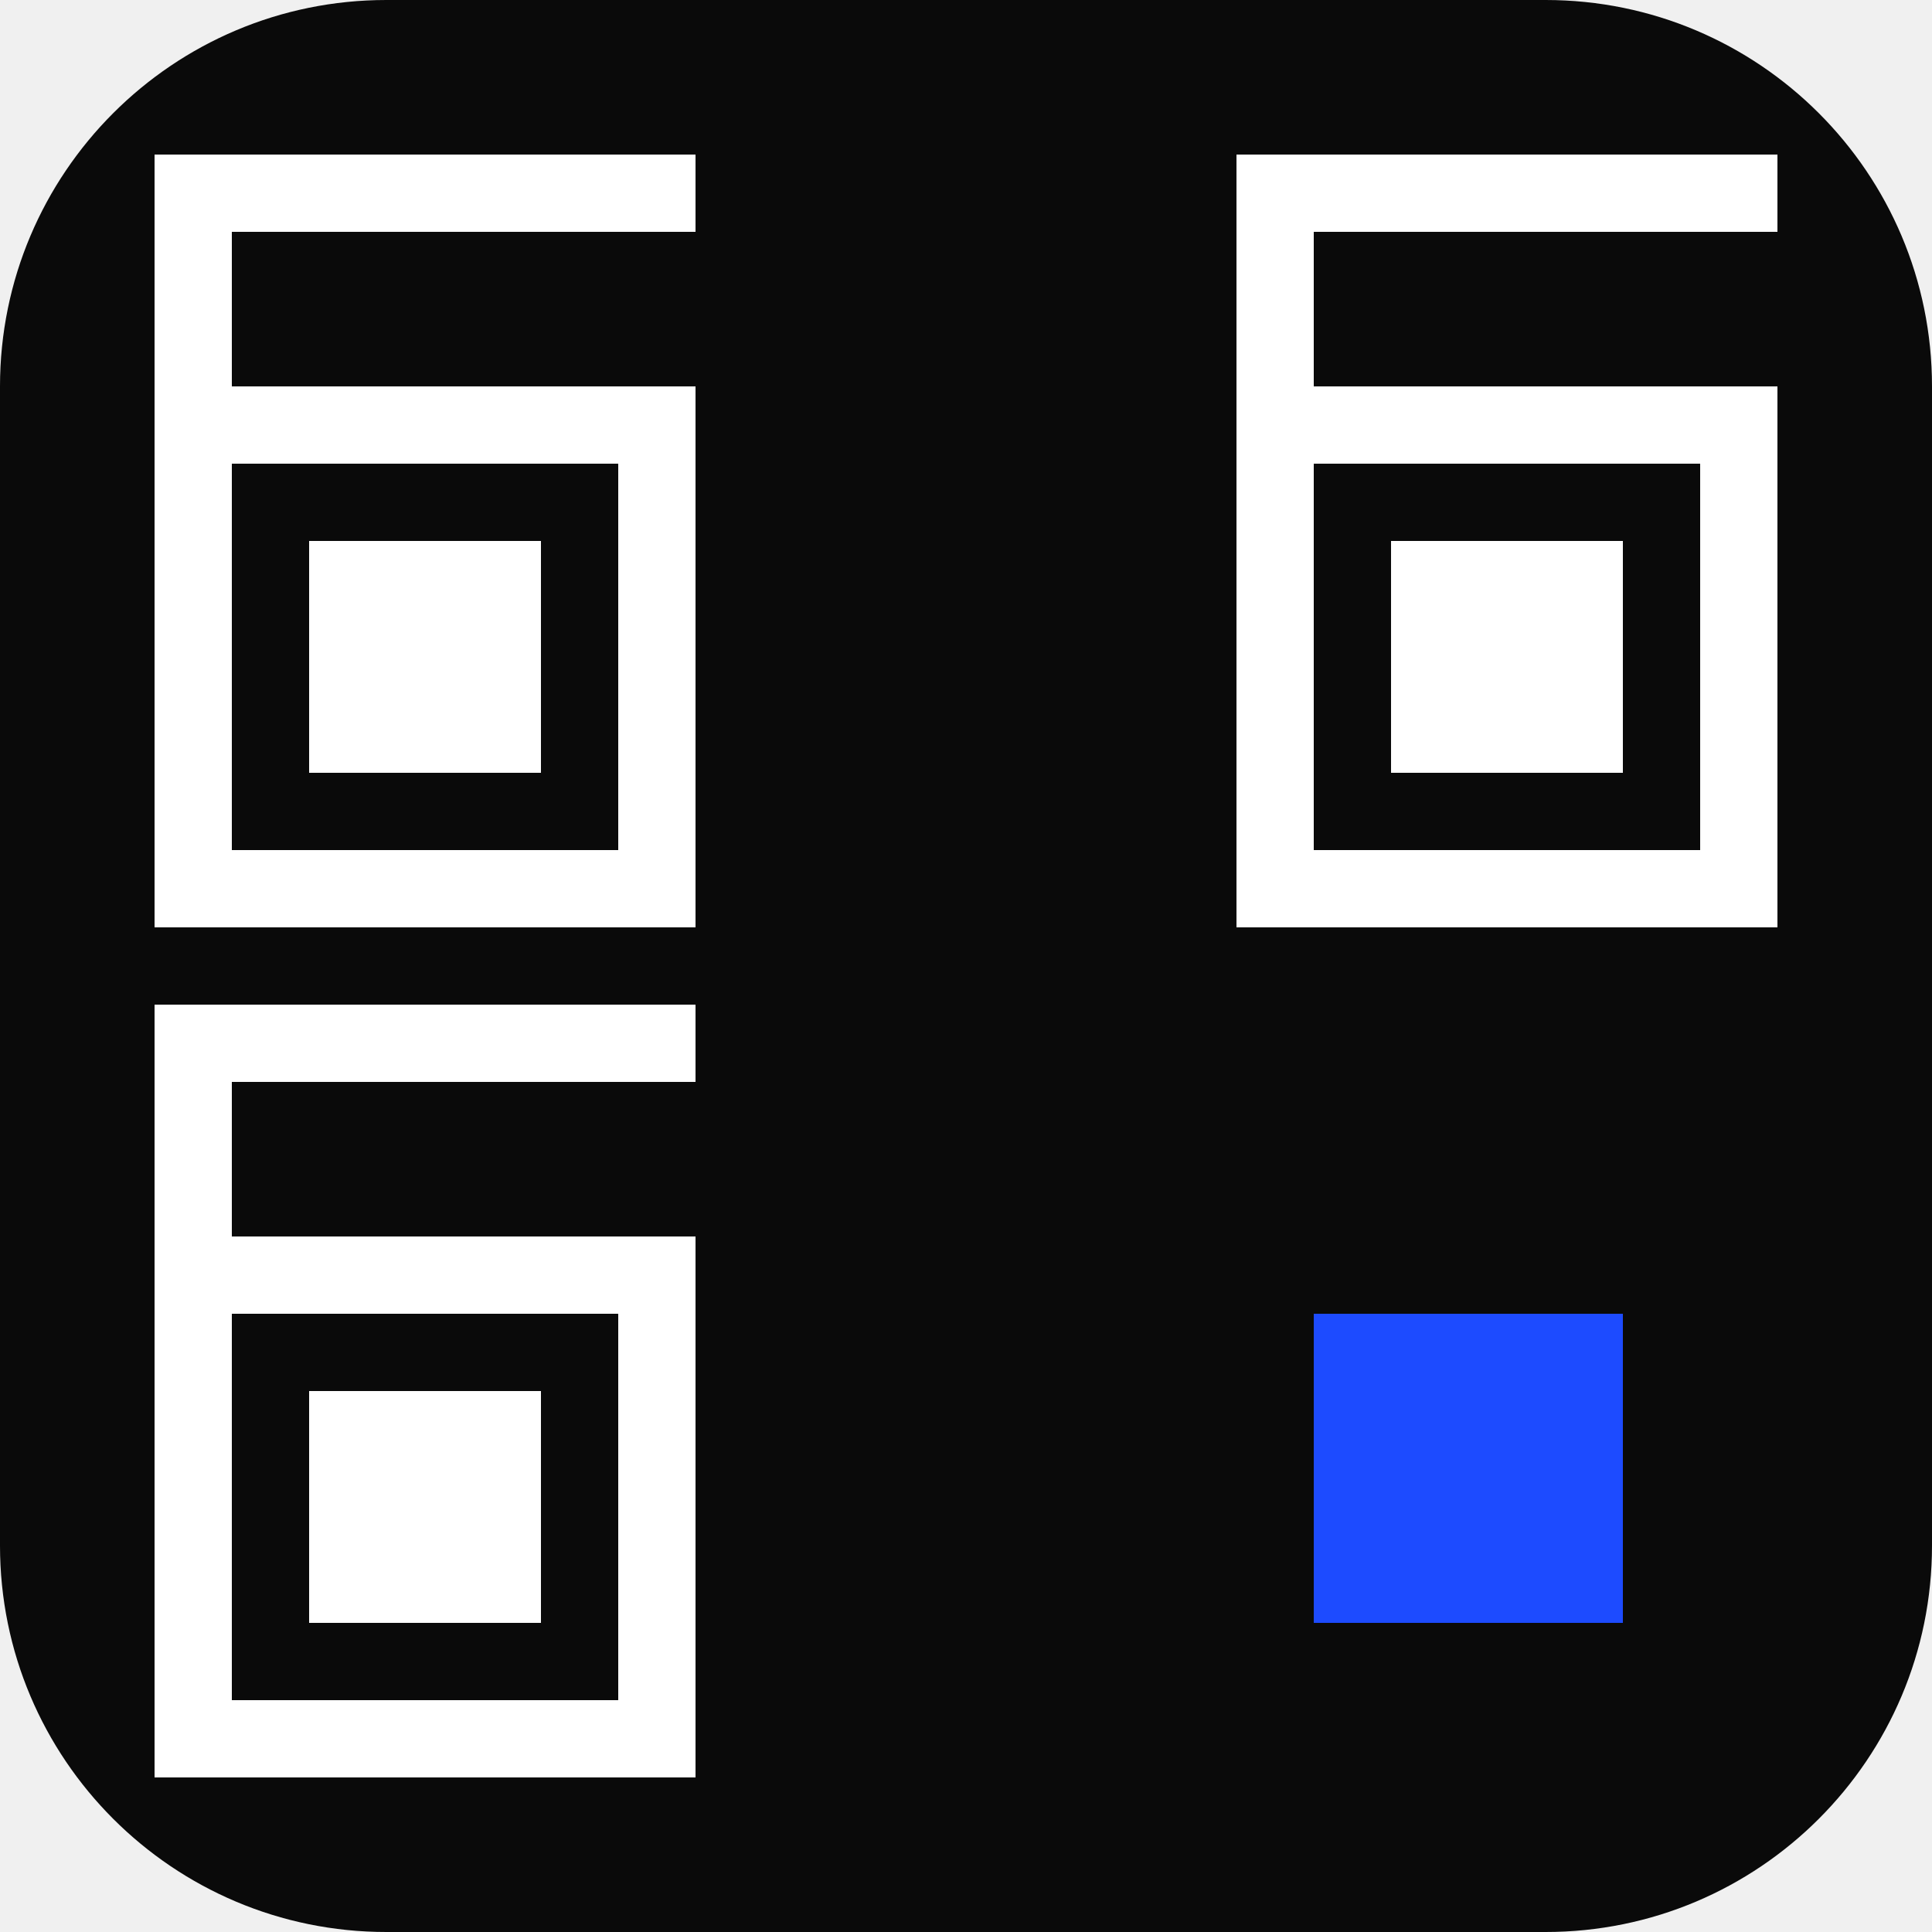
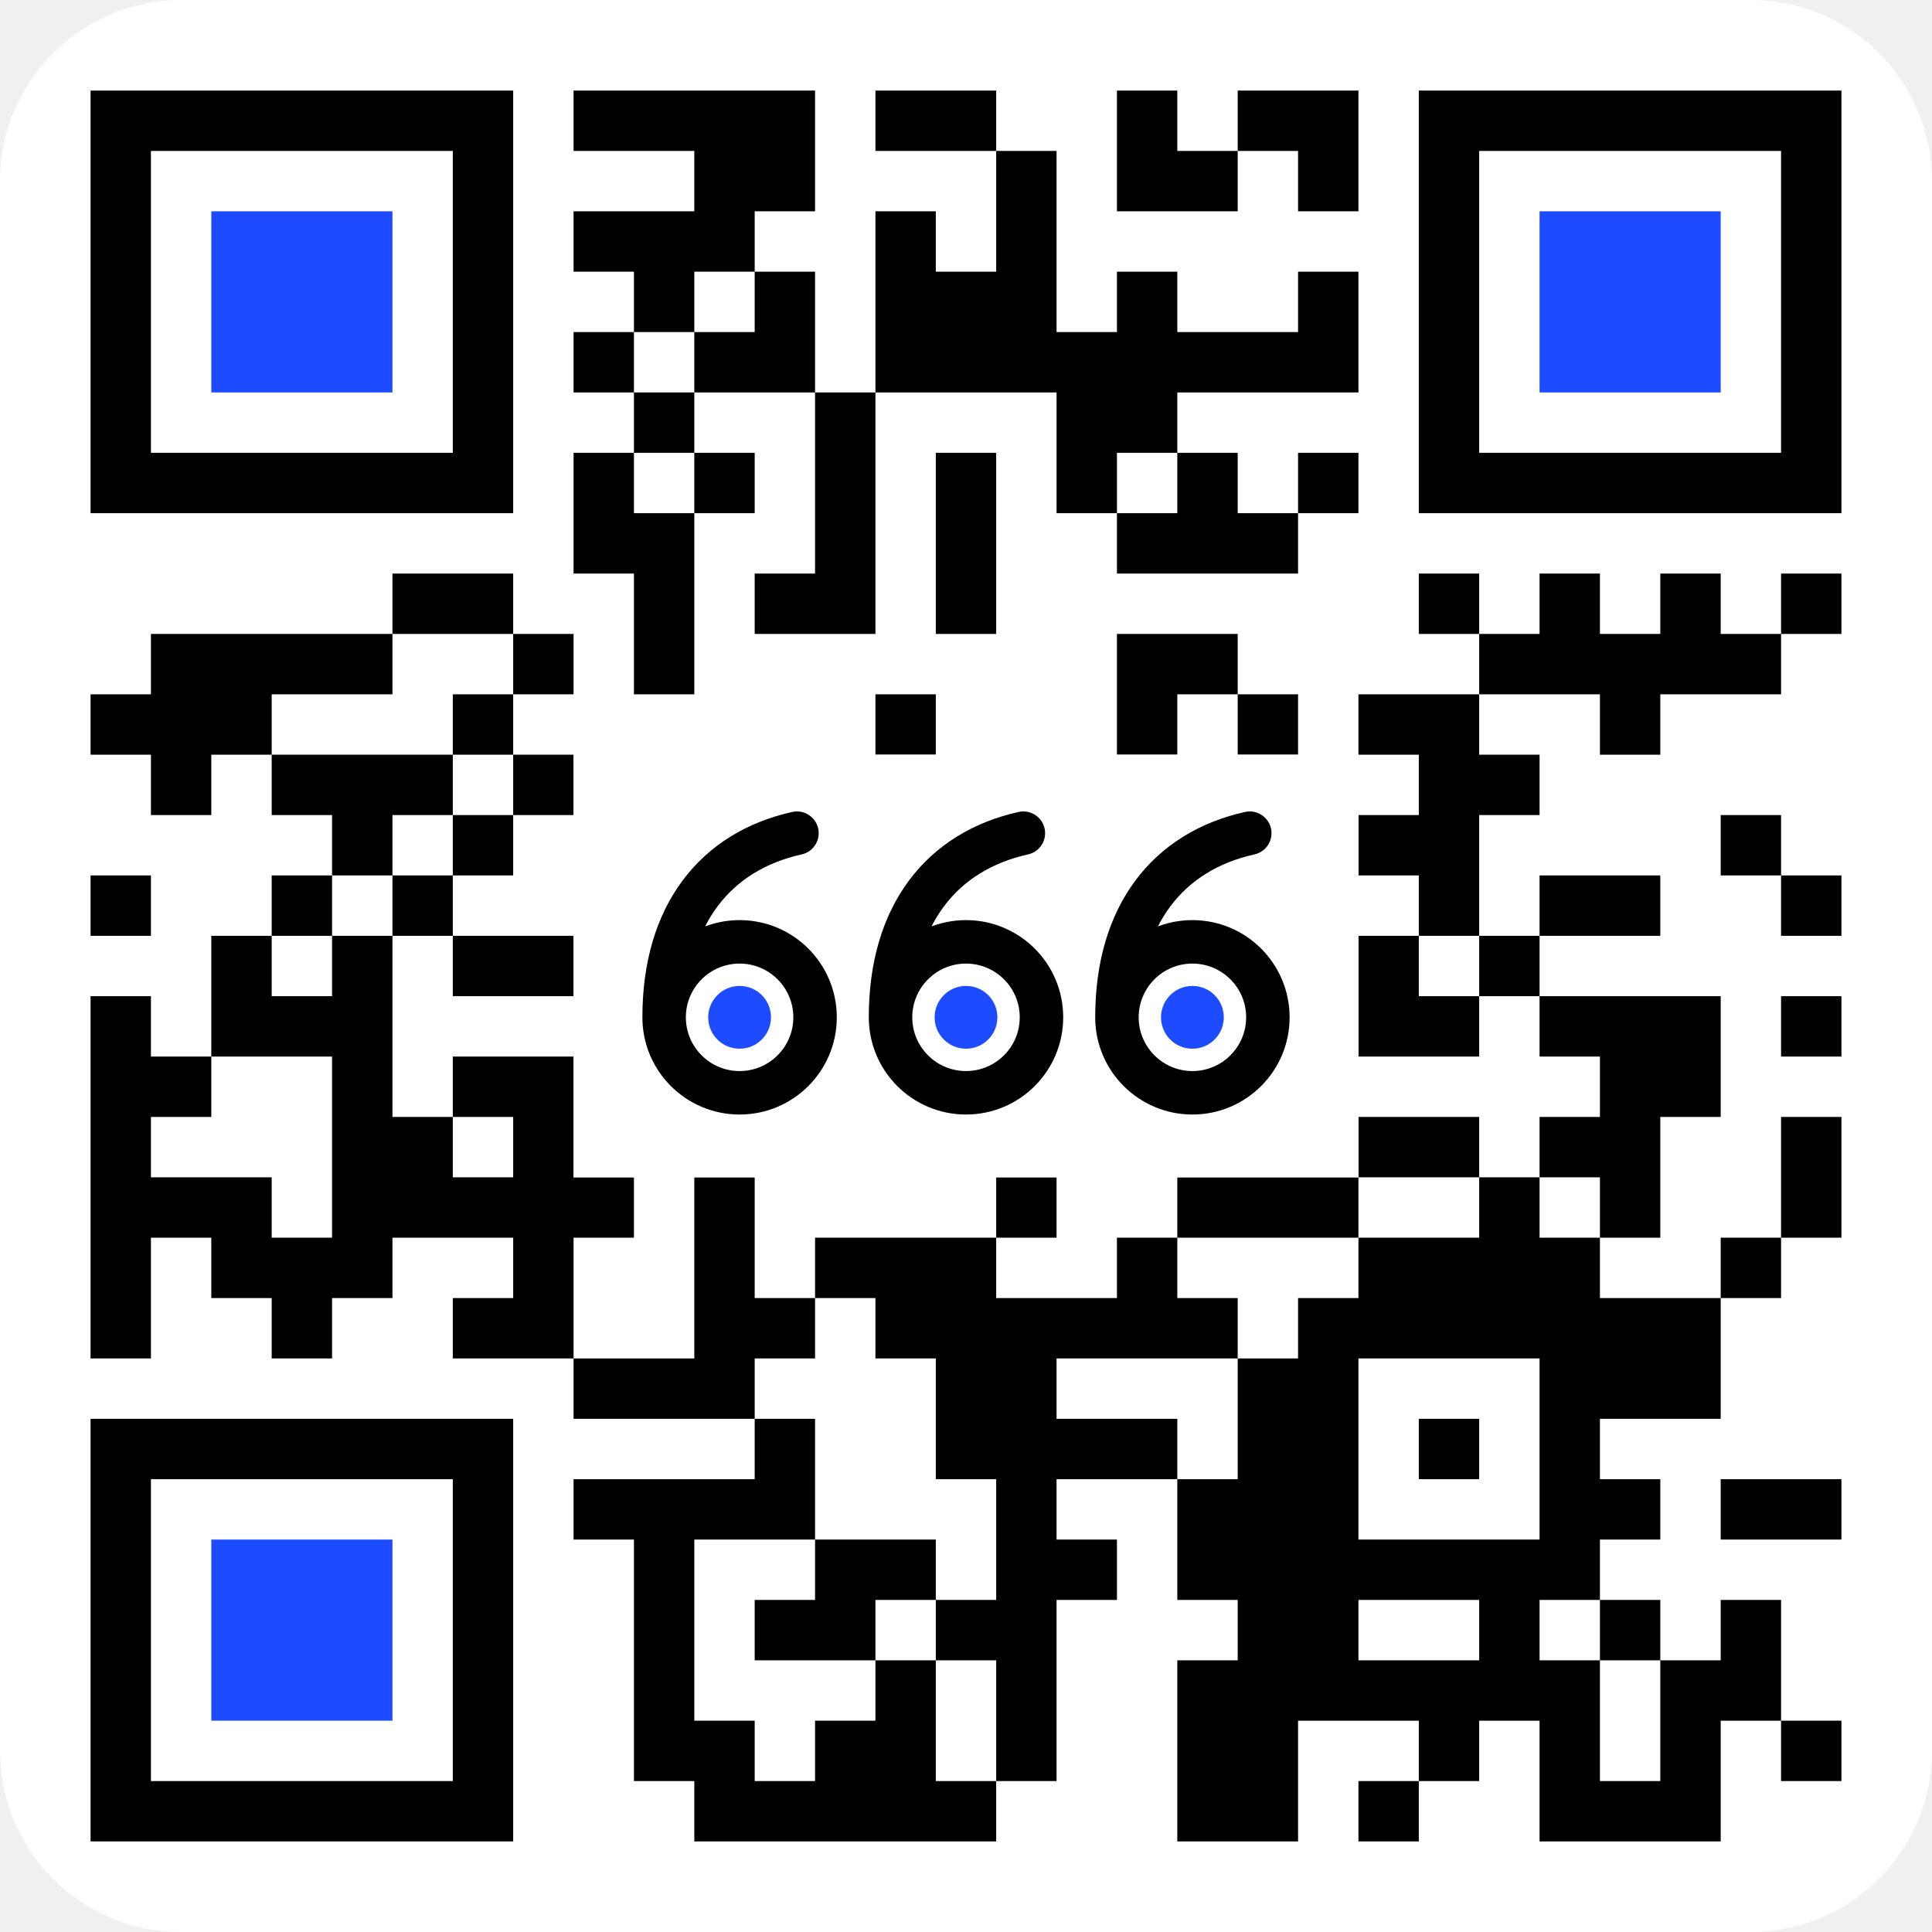
- <svg xmlns="http://www.w3.org/2000/svg" viewBox="0 0 25 25">
-   <style>.t{fill:#0a0a0a}.m{fill:#fff}@media (prefers-color-scheme:dark){.t{fill:#fff}.m{fill:#0a0a0a}}</style>
-   <rect class="t" width="25" height="25" rx="5" />
-   <g transform="translate(2 2)">
-     <path class="m" d="M0 0h7v1h-7zM0 1h1v1h-1zM0 2h1v1h-1zM0 3h7v1h-7zM0 4h1v1h-1zM6 4h1v1h-1zM0 5h1v1h-1zM2 5h3v1h-3zM6 5h1v1h-1zM0 6h1v1h-1zM2 6h3v1h-3zM6 6h1v1h-1zM0 7h1v1h-1zM2 7h3v1h-3zM6 7h1v1h-1zM0 8h1v1h-1zM6 8h1v1h-1zM0 9h7v1h-7zM14 0h7v1h-7zM14 1h1v1h-1zM14 2h1v1h-1zM14 3h7v1h-7zM14 4h1v1h-1zM20 4h1v1h-1zM14 5h1v1h-1zM16 5h3v1h-3zM20 5h1v1h-1zM14 6h1v1h-1zM16 6h3v1h-3zM20 6h1v1h-1zM14 7h1v1h-1zM16 7h3v1h-3zM20 7h1v1h-1zM14 8h1v1h-1zM20 8h1v1h-1zM14 9h7v1h-7zM0 11h7v1h-7zM0 12h1v1h-1zM0 13h1v1h-1zM0 14h7v1h-7zM0 15h1v1h-1zM6 15h1v1h-1zM0 16h1v1h-1zM2 16h3v1h-3zM6 16h1v1h-1zM0 17h1v1h-1zM2 17h3v1h-3zM6 17h1v1h-1zM0 18h1v1h-1zM2 18h3v1h-3zM6 18h1v1h-1zM0 19h1v1h-1zM6 19h1v1h-1zM0 20h7v1h-7z" />
-     <rect x="15" y="15" width="4" height="4" fill="#1d4bff" />
+ <svg xmlns="http://www.w3.org/2000/svg" viewBox="0 0 32 32">
+   <rect width="32" height="32" rx="3" fill="#ffffff" />
+   <g transform="translate(1.5 1.5)">
+     <path d="M8 0h4v1h-4zM13 0h2v1h-2zM17 0h1v1h-1zM19 0h2v1h-2zM10 1h2v1h-2zM15 1h1v1h-1zM17 1h2v1h-2zM20 1h1v1h-1zM8 2h3v1h-3zM13 2h1v1h-1zM15 2h1v1h-1zM9 3h1v1h-1zM11 3h1v1h-1zM13 3h3v1h-3zM17 3h1v1h-1zM20 3h1v1h-1zM8 4h1v1h-1zM10 4h2v1h-2zM13 4h8v1h-8zM9 5h1v1h-1zM12 5h1v1h-1zM16 5h2v1h-2zM8 6h1v1h-1zM10 6h1v1h-1zM12 6h1v1h-1zM14 6h1v1h-1zM16 6h1v1h-1zM18 6h1v1h-1zM20 6h1v1h-1zM8 7h2v1h-2zM12 7h1v1h-1zM14 7h1v1h-1zM17 7h3v1h-3zM5 8h2v1h-2zM9 8h1v1h-1zM11 8h2v1h-2zM14 8h1v1h-1zM22 8h1v1h-1zM24 8h1v1h-1zM26 8h1v1h-1zM28 8h1v1h-1zM1 9h4v1h-4zM7 9h1v1h-1zM9 9h1v1h-1zM17 9h2v1h-2zM23 9h5v1h-5zM0 10h3v1h-3zM6 10h1v1h-1zM13 10h1v1h-1zM17 10h1v1h-1zM19 10h1v1h-1zM21 10h2v1h-2zM25 10h1v1h-1zM1 11h1v1h-1zM3 11h3v1h-3zM7 11h1v1h-1zM22 11h2v1h-2zM4 12h1v1h-1zM6 12h1v1h-1zM21 12h2v1h-2zM27 12h1v1h-1zM0 13h1v1h-1zM3 13h1v1h-1zM5 13h1v1h-1zM22 13h1v1h-1zM24 13h2v1h-2zM28 13h1v1h-1zM2 14h1v1h-1zM4 14h1v1h-1zM6 14h2v1h-2zM21 14h1v1h-1zM23 14h1v1h-1zM0 15h1v1h-1zM2 15h3v1h-3zM21 15h2v1h-2zM24 15h3v1h-3zM28 15h1v1h-1zM0 16h2v1h-2zM4 16h1v1h-1zM6 16h2v1h-2zM25 16h2v1h-2zM0 17h1v1h-1zM4 17h2v1h-2zM7 17h1v1h-1zM21 17h2v1h-2zM24 17h2v1h-2zM28 17h1v1h-1zM0 18h3v1h-3zM4 18h5v1h-5zM10 18h1v1h-1zM15 18h1v1h-1zM18 18h3v1h-3zM23 18h1v1h-1zM25 18h1v1h-1zM28 18h1v1h-1zM0 19h1v1h-1zM2 19h3v1h-3zM7 19h1v1h-1zM10 19h1v1h-1zM12 19h3v1h-3zM17 19h1v1h-1zM21 19h4v1h-4zM27 19h1v1h-1zM0 20h1v1h-1zM3 20h1v1h-1zM6 20h2v1h-2zM10 20h2v1h-2zM13 20h6v1h-6zM20 20h7v1h-7zM8 21h3v1h-3zM14 21h2v1h-2zM19 21h2v1h-2zM24 21h3v1h-3zM11 22h1v1h-1zM14 22h4v1h-4zM19 22h2v1h-2zM22 22h1v1h-1zM24 22h1v1h-1zM8 23h4v1h-4zM15 23h1v1h-1zM18 23h3v1h-3zM24 23h2v1h-2zM27 23h2v1h-2zM9 24h1v1h-1zM12 24h2v1h-2zM15 24h2v1h-2zM18 24h7v1h-7zM9 25h1v1h-1zM11 25h2v1h-2zM14 25h2v1h-2zM19 25h2v1h-2zM23 25h1v1h-1zM25 25h1v1h-1zM27 25h1v1h-1zM9 26h1v1h-1zM13 26h1v1h-1zM15 26h1v1h-1zM18 26h7v1h-7zM26 26h2v1h-2zM9 27h2v1h-2zM12 27h2v1h-2zM15 27h1v1h-1zM18 27h2v1h-2zM22 27h1v1h-1zM24 27h1v1h-1zM26 27h1v1h-1zM28 27h1v1h-1zM10 28h5v1h-5zM18 28h2v1h-2zM21 28h1v1h-1zM24 28h3v1h-3z" fill="#000000" />
+     <path d="M0 0h7v7h-7zM1 1v5h5v-5zM22 0h7v7h-7zM23 1v5h5v-5zM0 22h7v7h-7zM1 23v5h5v-5z" fill="#000000" fill-rule="evenodd" />
+     <path d="M2 2h3v3h-3zM24 2h3v3h-3zM2 24h3v3h-3z" fill="#1d4bff" />
+     <rect x="8" y="11" width="13" height="7" fill="#ffffff" />
+     <path d="M9.5 15.35a1.25 1.25 0 1 0 2.5 0a1.25 1.25 0 1 0 -2.5 0C9.5 13.65 10.35 12.6 11.7 12.3M13.25 15.35a1.25 1.25 0 1 0 2.5 0a1.25 1.25 0 1 0 -2.5 0C13.25 13.65 14.1 12.6 15.45 12.3M17 15.35a1.25 1.25 0 1 0 2.5 0a1.25 1.25 0 1 0 -2.5 0C17 13.65 17.85 12.6 19.2 12.3" fill="none" stroke="#000000" stroke-width="0.72" stroke-linecap="round" />
+     <circle cx="10.75" cy="15.35" r="0.52" fill="#1d4bff" />
+     <circle cx="14.5" cy="15.35" r="0.52" fill="#1d4bff" />
+     <circle cx="18.25" cy="15.35" r="0.52" fill="#1d4bff" />
  </g>
</svg>
